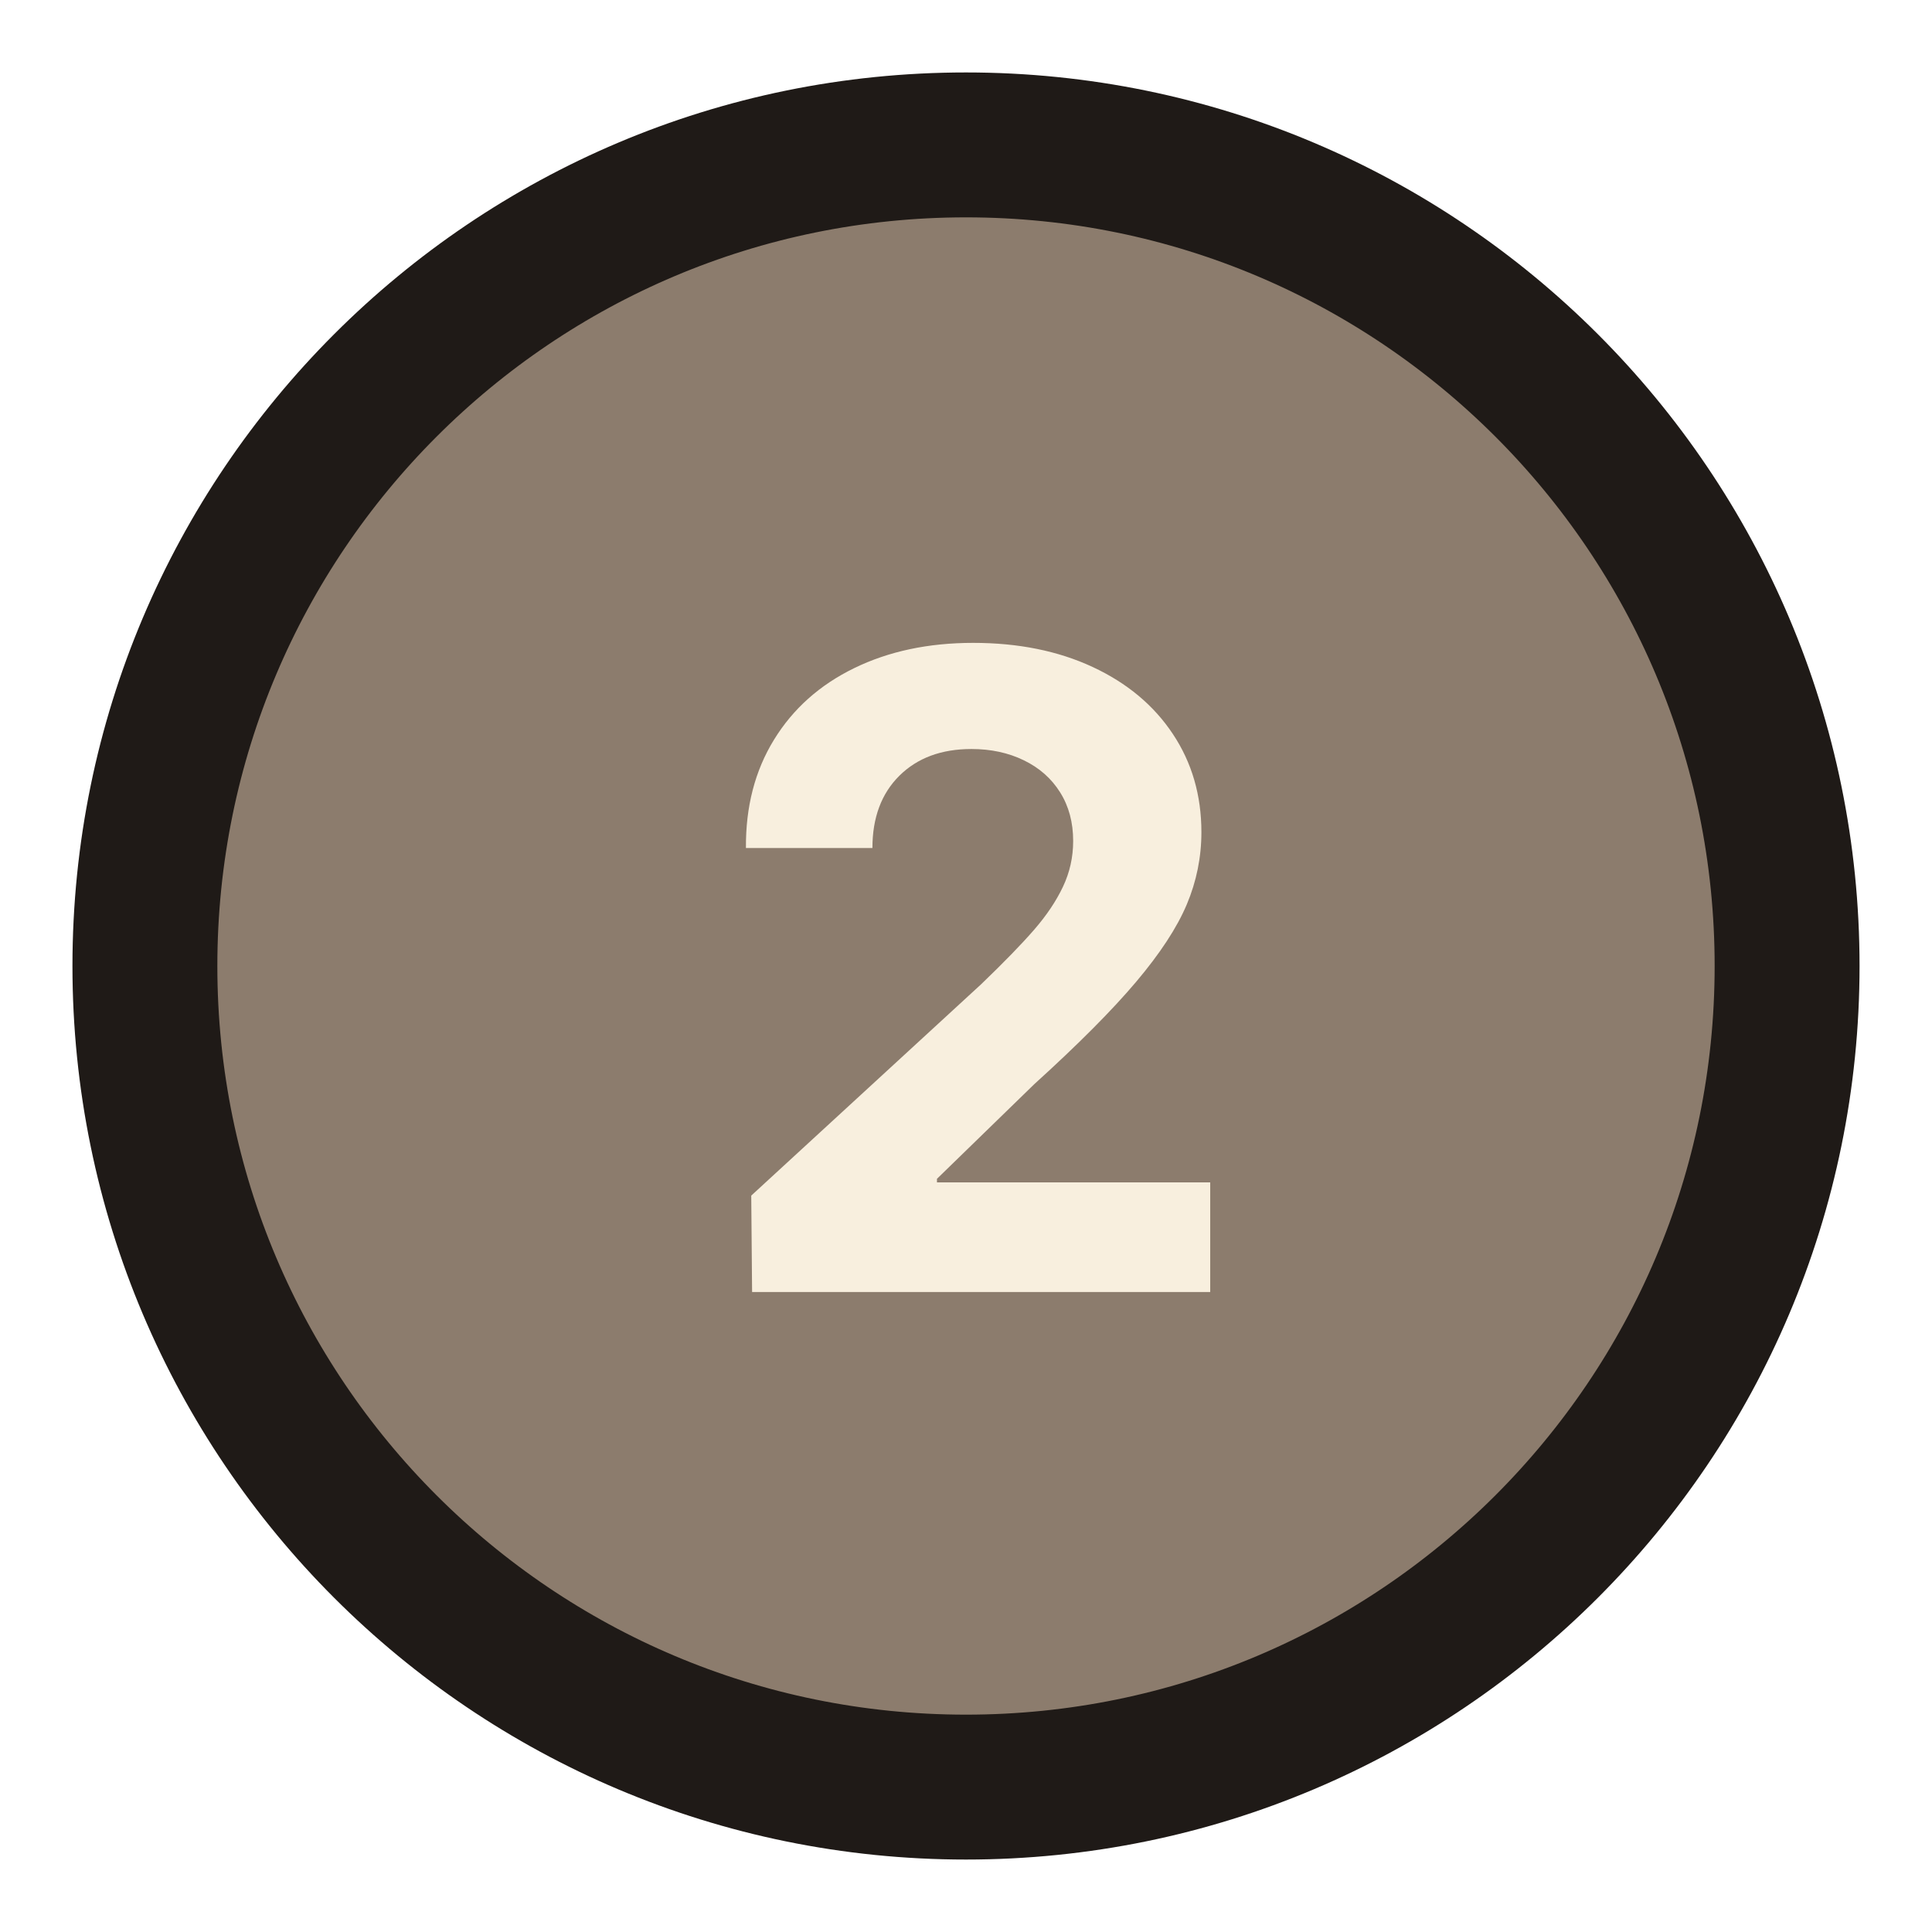
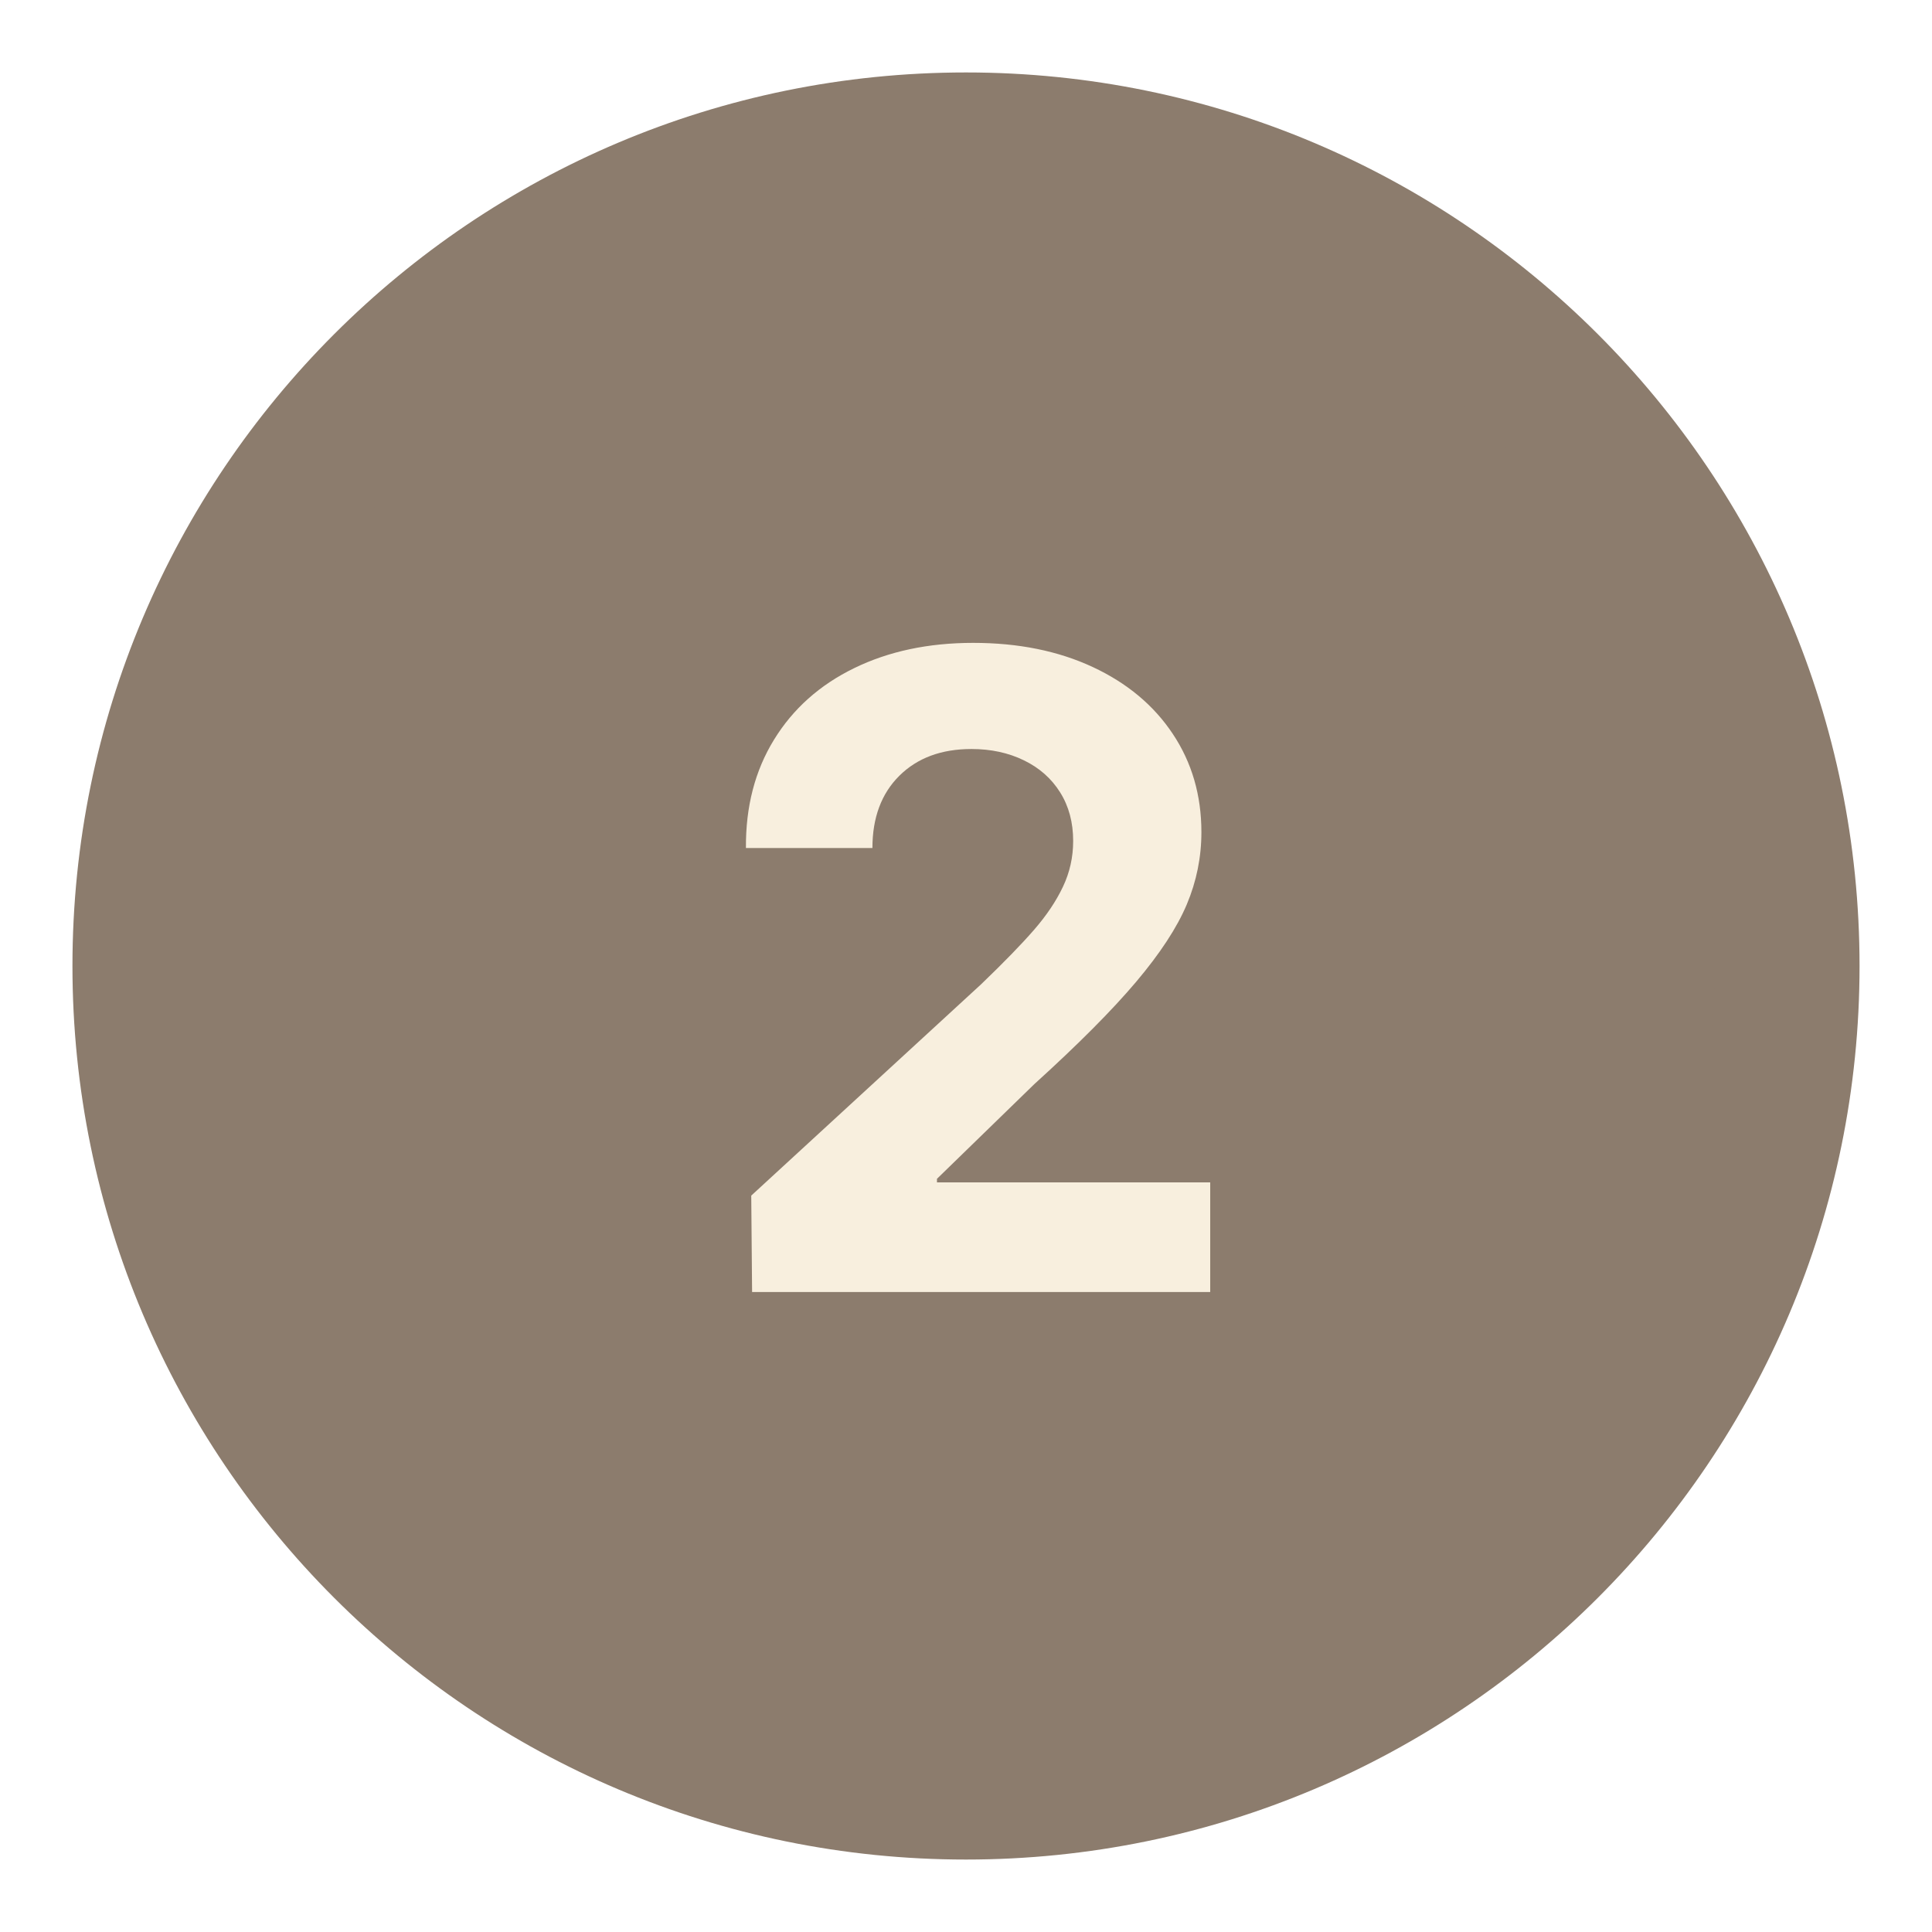
<svg xmlns="http://www.w3.org/2000/svg" viewBox="0 0 32 32">
-   <circle cx="16" cy="16" r="13.6" fill="#8C7C6D" stroke="#1F1A17" stroke-width="2.4" />
+   <circle cx="16" cy="16" r="13.6" fill="#8C7C6D" stroke="#8C7C6D" stroke-width="2.4" />
  <path d="M12.443 19.803 16.251 16.302Q16.815 15.76 17.127 15.401Q17.438 15.043 17.606 14.687Q17.775 14.332 17.775 13.929Q17.775 13.468 17.559 13.124Q17.343 12.779 16.958 12.593Q16.574 12.406 16.09 12.406Q15.343 12.406 14.896 12.849Q14.45 13.292 14.45 14.046H12.355Q12.347 13.021 12.82 12.252Q13.292 11.483 14.149 11.066Q15.006 10.648 16.119 10.648Q17.24 10.648 18.097 11.047Q18.954 11.446 19.426 12.157Q19.899 12.867 19.899 13.783Q19.899 14.405 19.657 14.98Q19.415 15.555 18.818 16.262Q18.221 16.969 17.13 17.958L15.519 19.525V19.584H20.045V21.4H12.457Z" fill="#F8EFDE" />
</svg>
